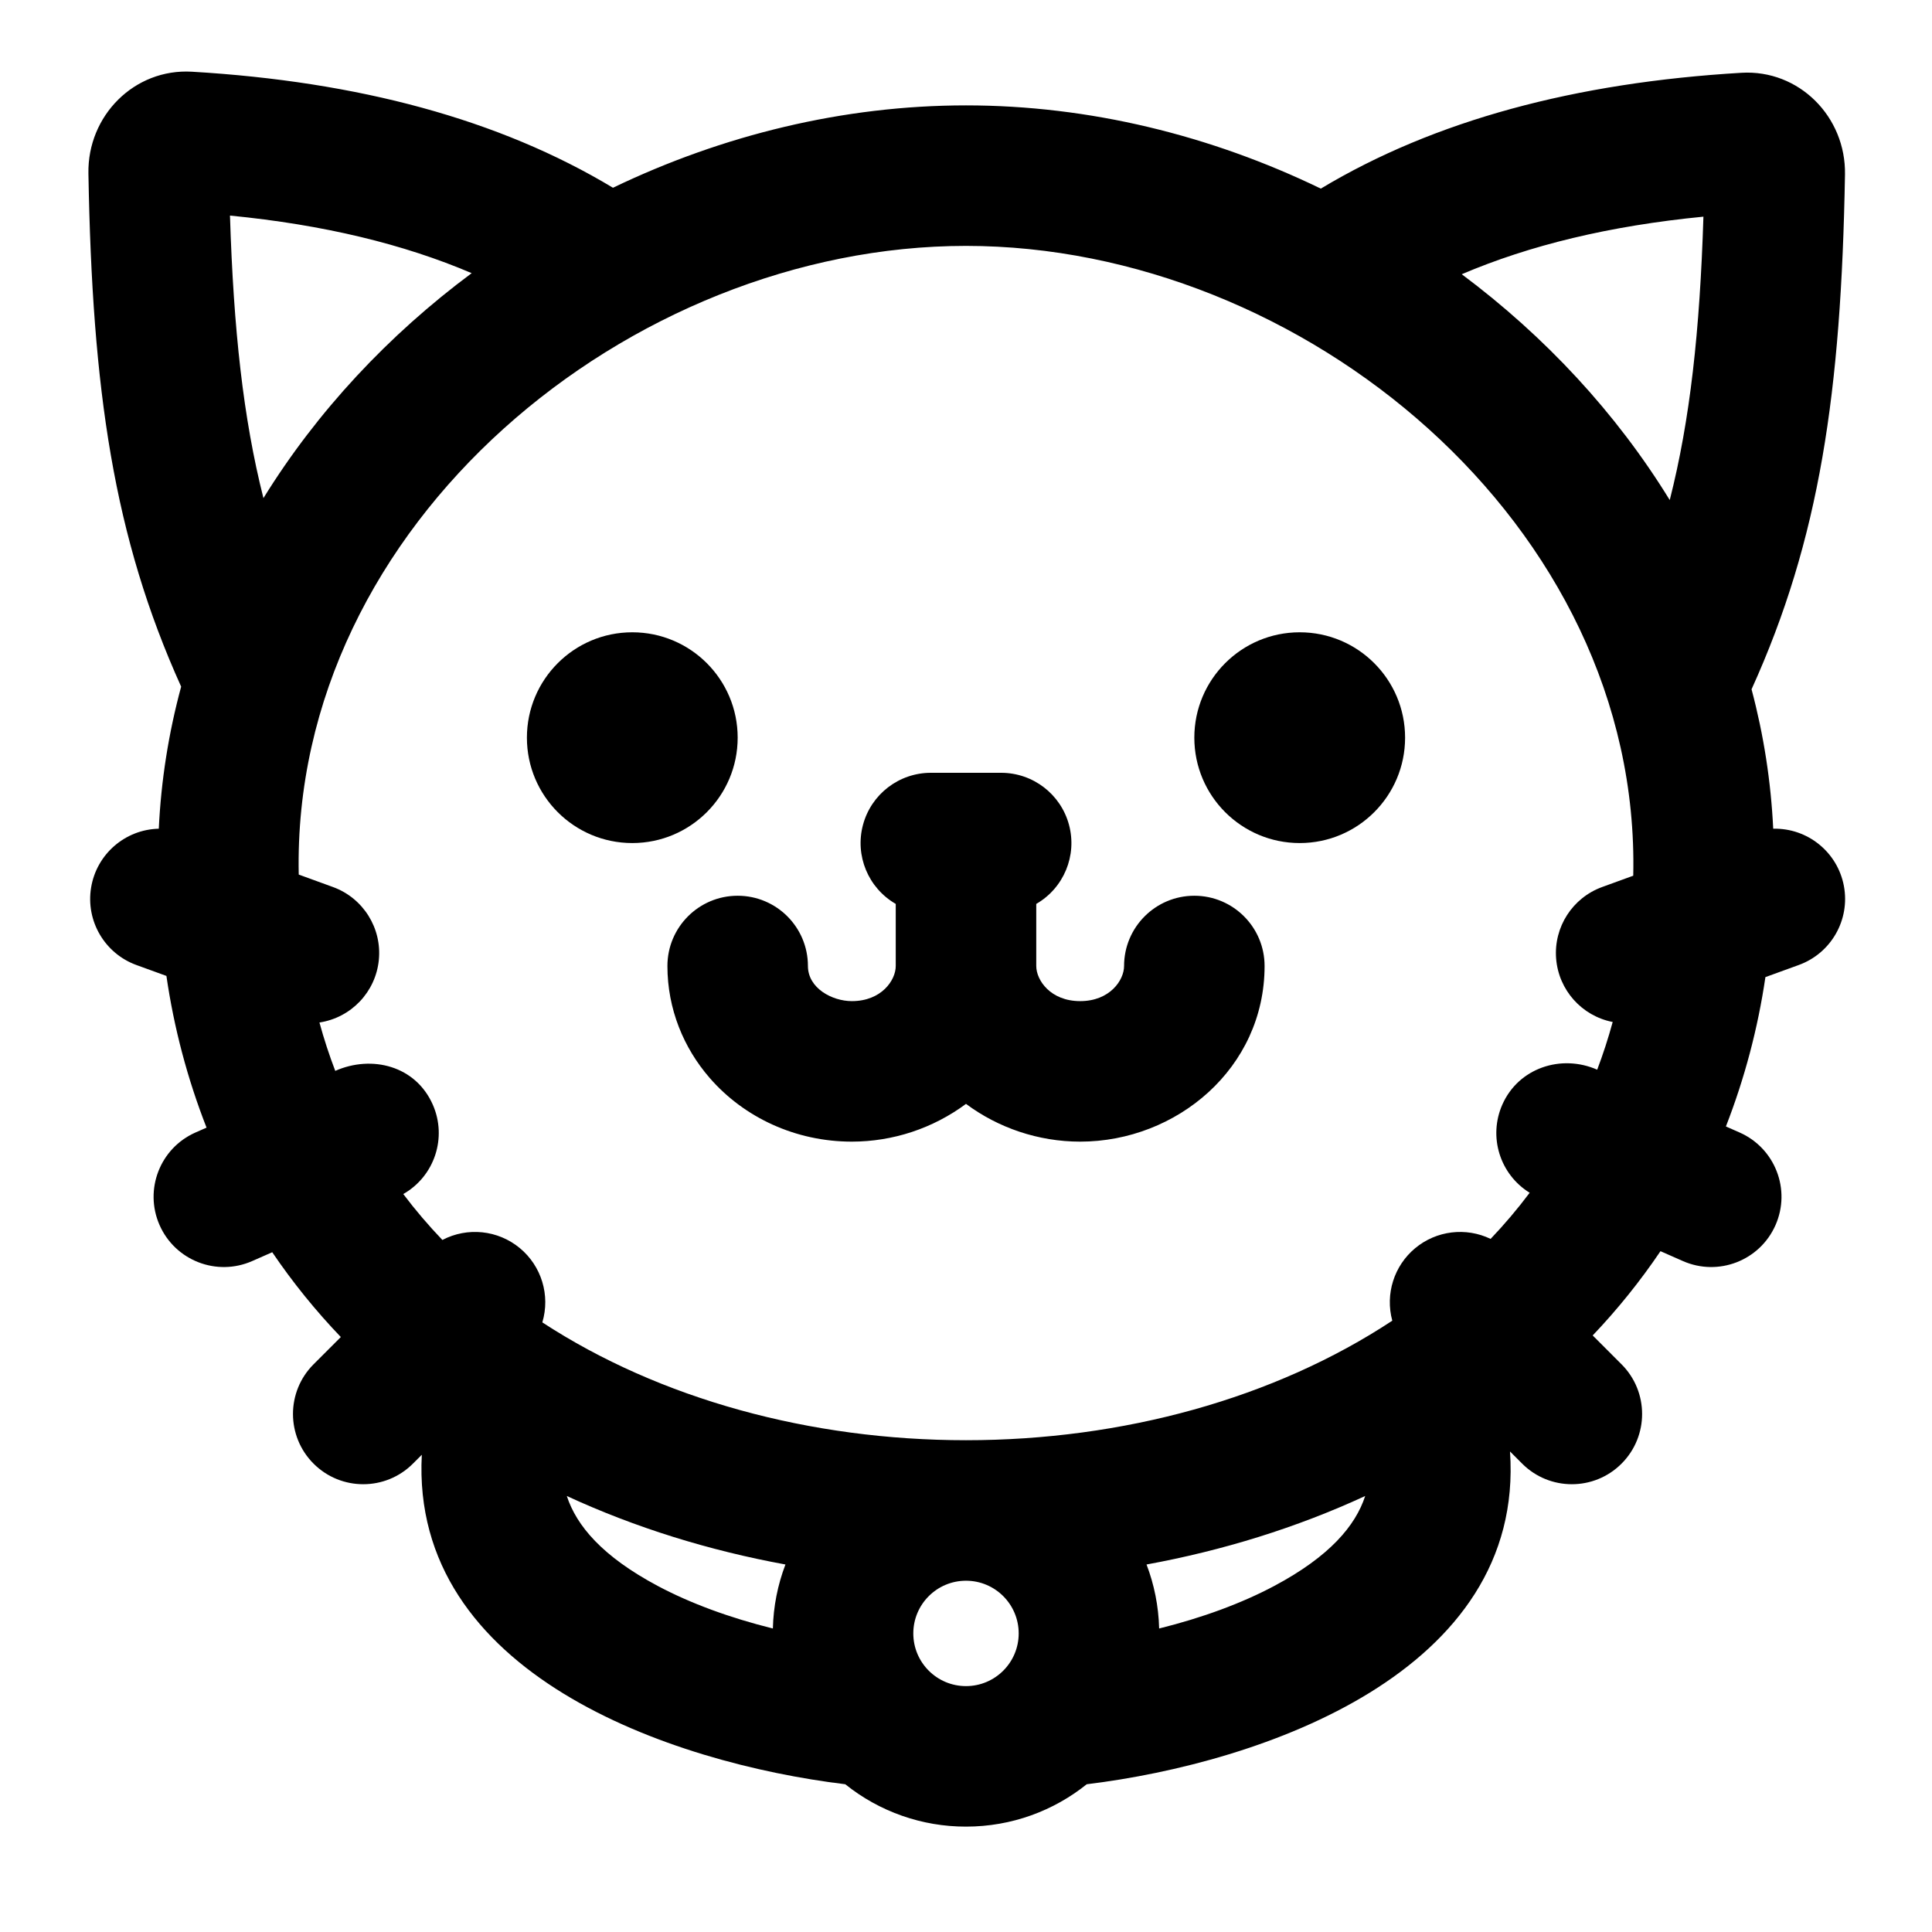
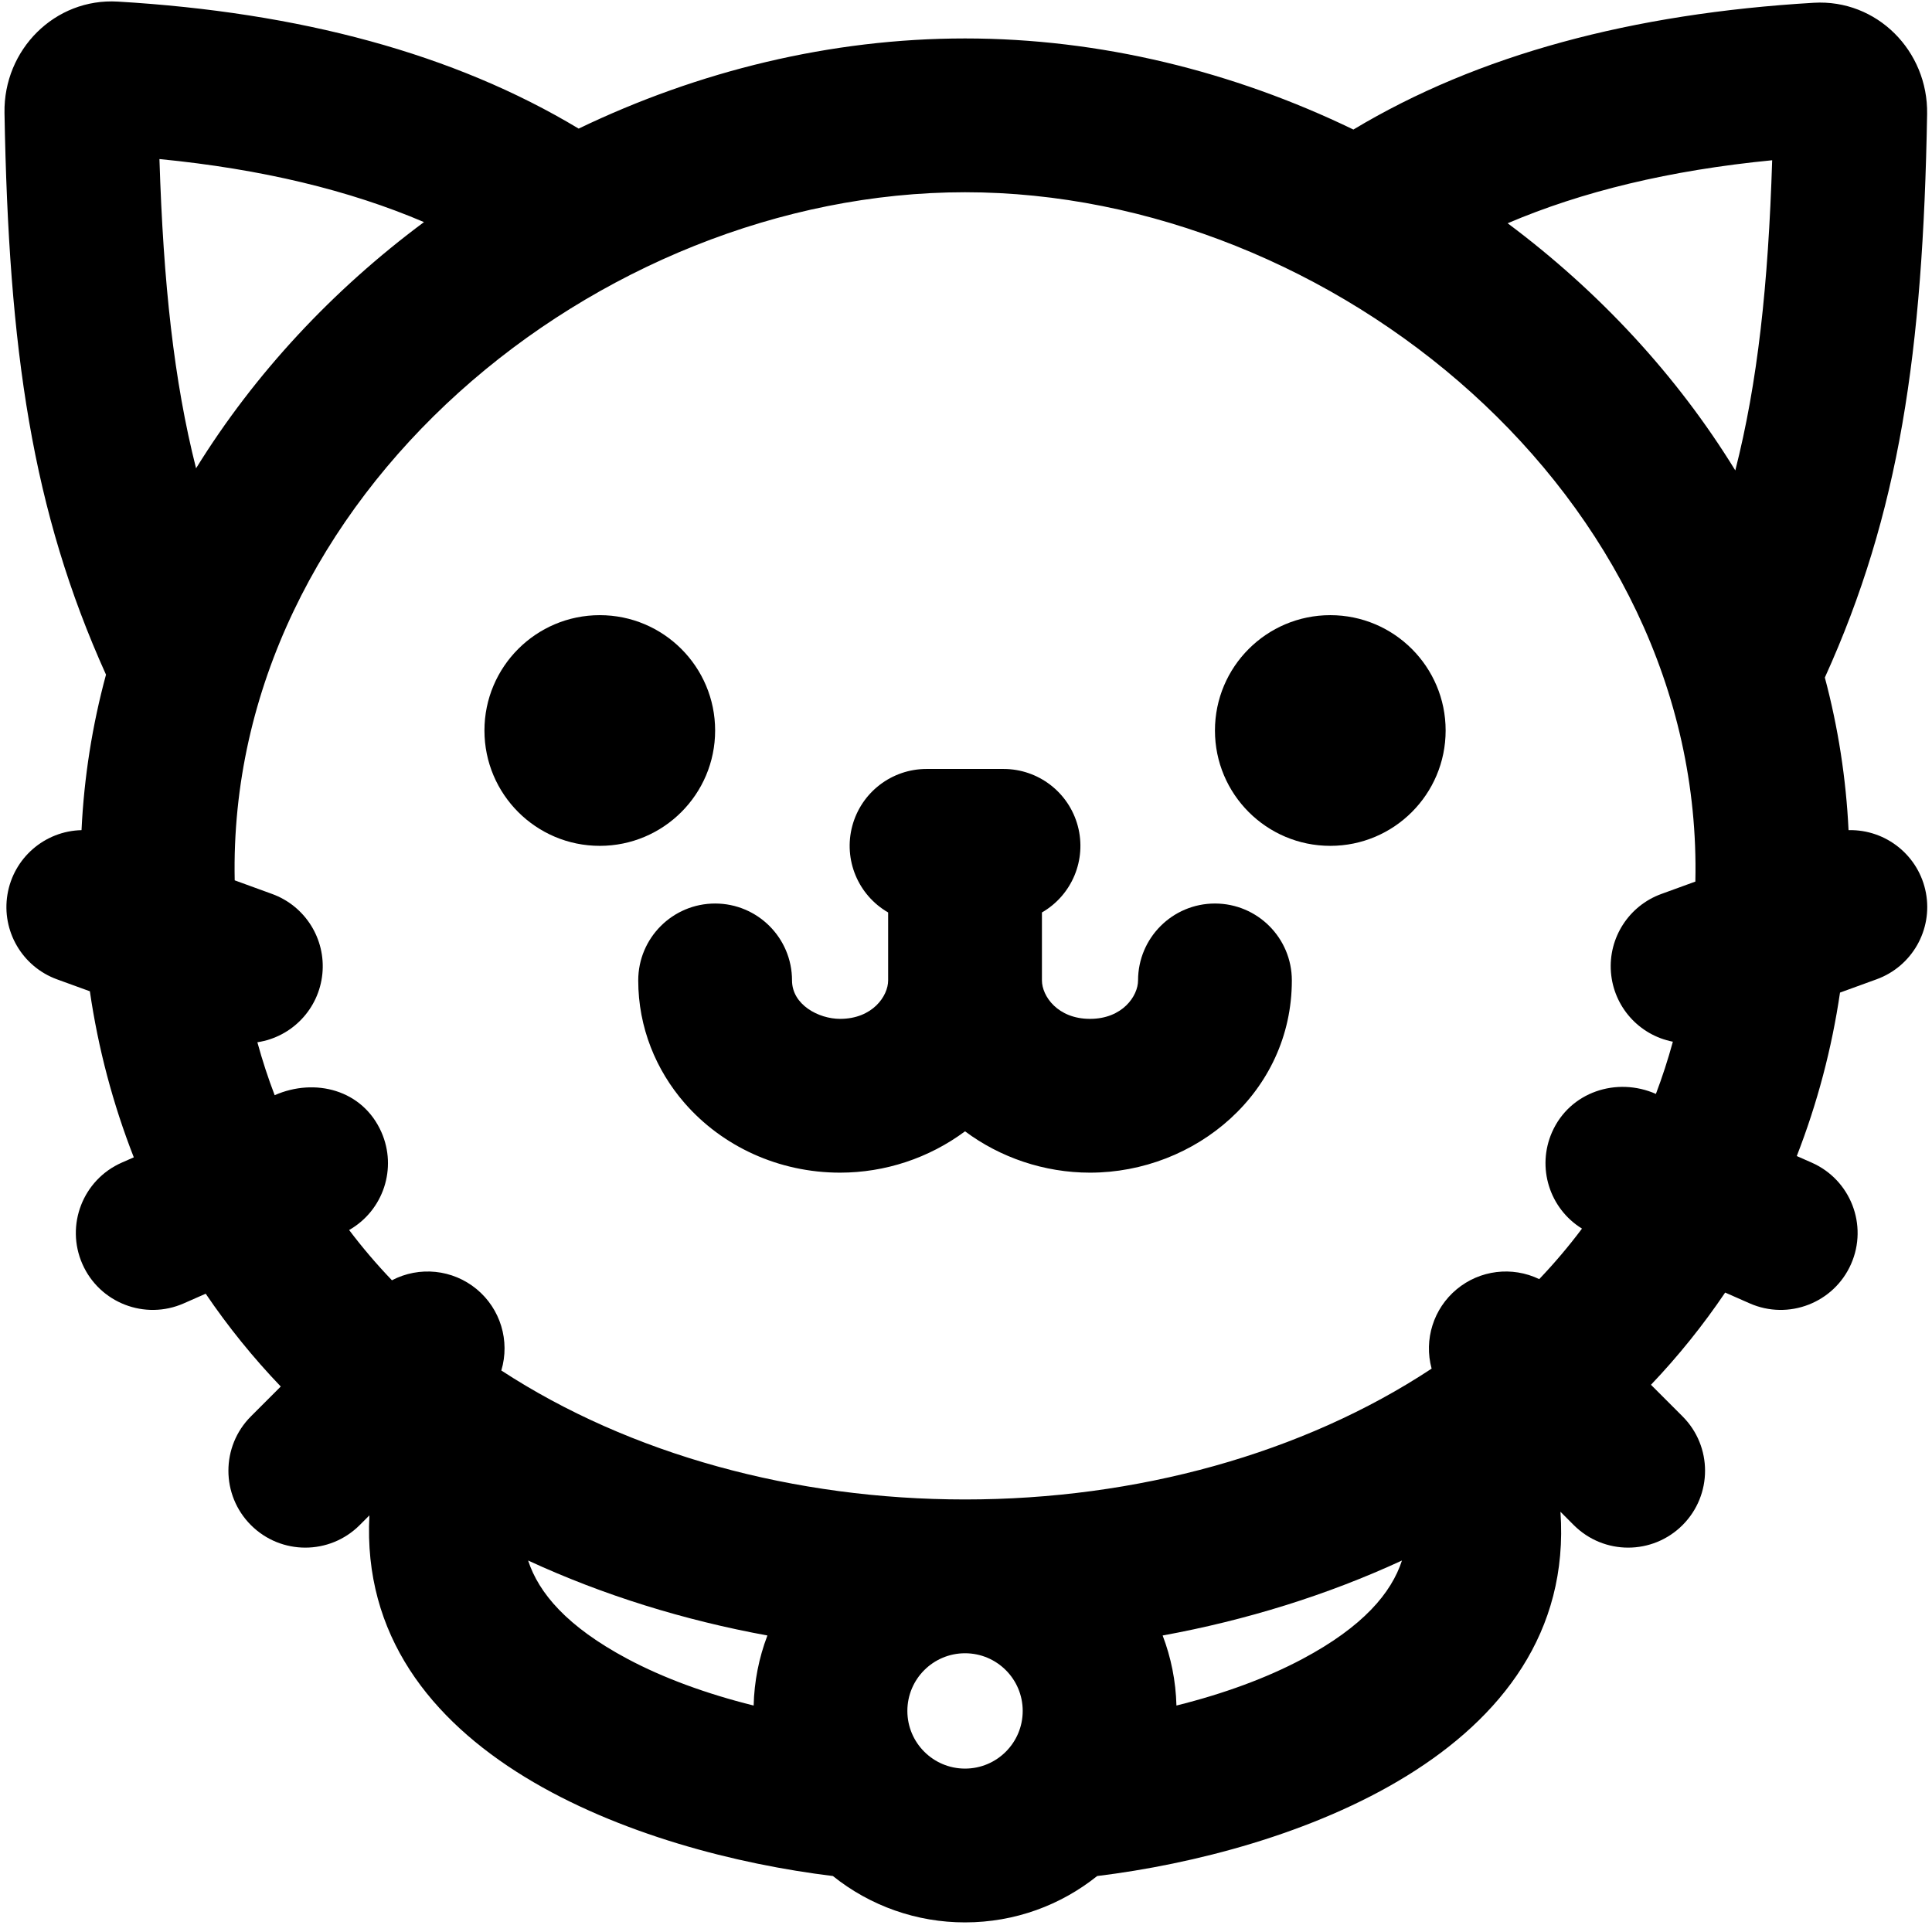
- <svg xmlns="http://www.w3.org/2000/svg" width="512" height="512" viewBox="5 6 110 110" fill="none">
+ <svg xmlns="http://www.w3.org/2000/svg" viewBox="9.8 10 100.5 100.5" fill="none">
  <path fill="#000" d="M35 48a6 6 0 1 0 12 0 6 6 0 0 0-12 0Zm44 6a6 6 0 1 1 0-12 6 6 0 0 1 0 12Zm-15 3.465V61c0 .81.812 2 2.5 2s2.5-1.19 2.5-2a4 4 0 0 1 8 0c0 5.818-5.008 10-10.5 10-2.38 0-4.67-.786-6.5-2.15A10.919 10.919 0 0 1 53.5 71c-3.197 0-6.134-1.37-8.094-3.627C43.928 65.672 43 63.45 43 61a4 4 0 0 1 8 0c0 1.264 1.38 2 2.5 2 1.688 0 2.5-1.19 2.5-2v-3.535A4 4 0 0 1 58 50h4a4 4 0 0 1 2 7.465Z" />
  <path fill="#000" fill-rule="evenodd" d="M10.034 15.873c.216 12.365 1.436 20.71 5.28 29.222a37.753 37.753 0 0 0-1.273 8.088 4.002 4.002 0 0 0-1.278 7.76l1.712.622a39.117 39.117 0 0 0 2.285 8.638l-.628.276a4 4 0 0 0 3.228 7.32l1.14-.502a37.027 37.027 0 0 0 3.905 4.828l-1.552 1.552a4 4 0 0 0 5.657 5.657l.506-.506c-.658 12.475 14.165 17.55 24.11 18.76A10.955 10.955 0 0 0 60 110c2.601 0 4.991-.903 6.874-2.412 9.968-1.213 24.97-6.379 24.099-18.948l.693.694a4 4 0 1 0 5.657-5.657l-1.642-1.642a37.016 37.016 0 0 0 3.86-4.798l1.275.562a4 4 0 1 0 3.228-7.32l-.778-.343a39.08 39.08 0 0 0 2.249-8.503l1.899-.69a4 4 0 0 0-1.455-7.76 37.854 37.854 0 0 0-1.233-7.938c3.876-8.543 5.104-16.902 5.32-29.311.057-3.285-2.615-5.983-5.894-5.79-9.448.558-17.474 2.705-23.95 6.595C73.942 13.709 67.018 12 60 12c-6.98 0-13.867 1.692-20.1 4.69-6.48-3.898-14.513-6.049-23.971-6.607-3.28-.193-5.952 2.505-5.895 5.79Zm8.06 2.402c.204 6.481.754 11.542 1.905 16.086 3.053-4.94 7.122-9.29 11.856-12.808-3.865-1.65-8.423-2.758-13.76-3.279ZM70.996 98.72c2.475-.616 4.7-1.436 6.556-2.424 3.158-1.682 4.626-3.432 5.176-5.12-3.912 1.808-8.116 3.107-12.449 3.9.434 1.136.685 2.362.718 3.644ZM60 88c8.927 0 17.563-2.379 24.271-6.806a4.002 4.002 0 0 1 5.598-4.656 29.22 29.22 0 0 0 2.224-2.627 4 4 0 0 1-1.558-5.017c.925-2.096 3.362-2.89 5.403-1.99.331-.875.626-1.78.882-2.716a4 4 0 0 1-.6-7.685l1.77-.644C98.443 35.858 79.154 20 60 20c-19.124 0-38.411 15.82-37.991 35.794l1.947.709a4 4 0 0 1-.768 7.714c.26.95.561 1.867.9 2.754 2.09-.921 4.578-.288 5.553 1.923a4 4 0 0 1-1.68 5.09c.694.919 1.438 1.79 2.227 2.614a4.002 4.002 0 0 1 5.69 4.693C42.564 85.656 51.138 88 60 88Zm-10.28 7.075a10.962 10.962 0 0 0-.716 3.645c-2.475-.616-4.7-1.436-6.556-2.424-3.158-1.682-4.626-3.432-5.176-5.12 3.912 1.808 8.116 3.107 12.449 3.9Zm52.266-76.74c-.204 6.506-.758 11.58-1.918 16.136-3.042-4.956-7.107-9.323-11.842-12.857 3.865-1.65 8.423-2.758 13.76-3.278ZM63 99a3 3 0 1 1-6 0 3 3 0 0 1 6 0Z" clip-rule="evenodd" />
</svg>
